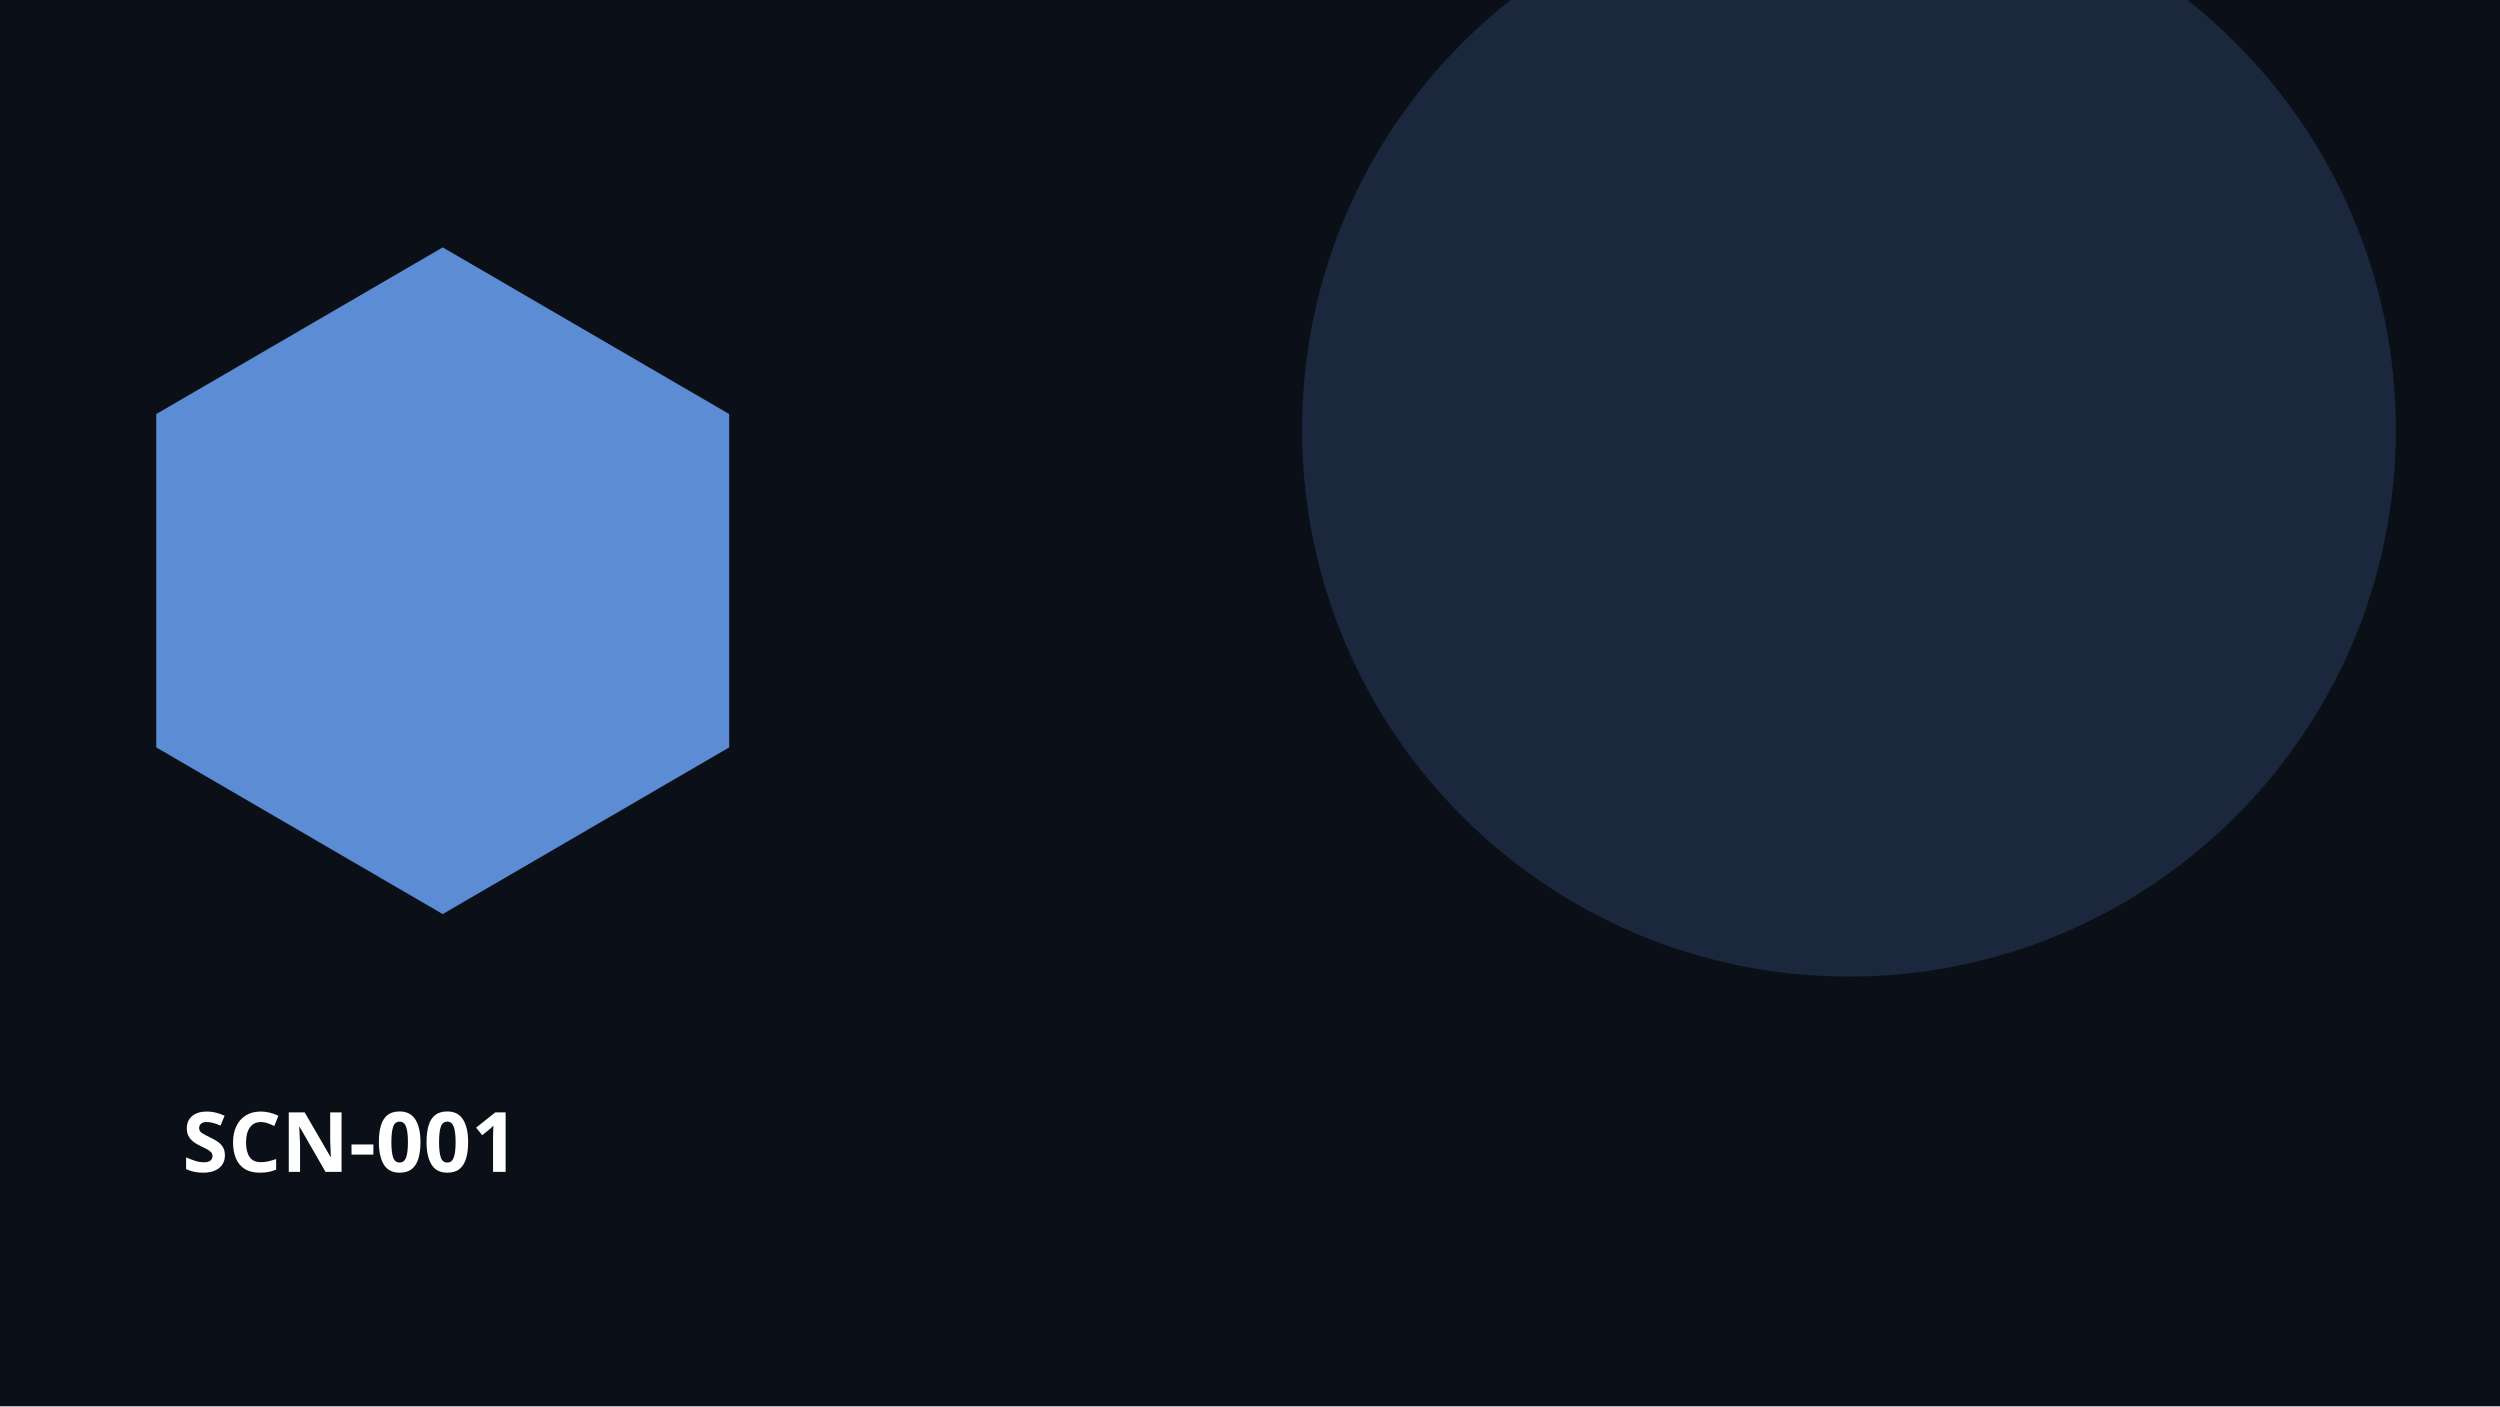
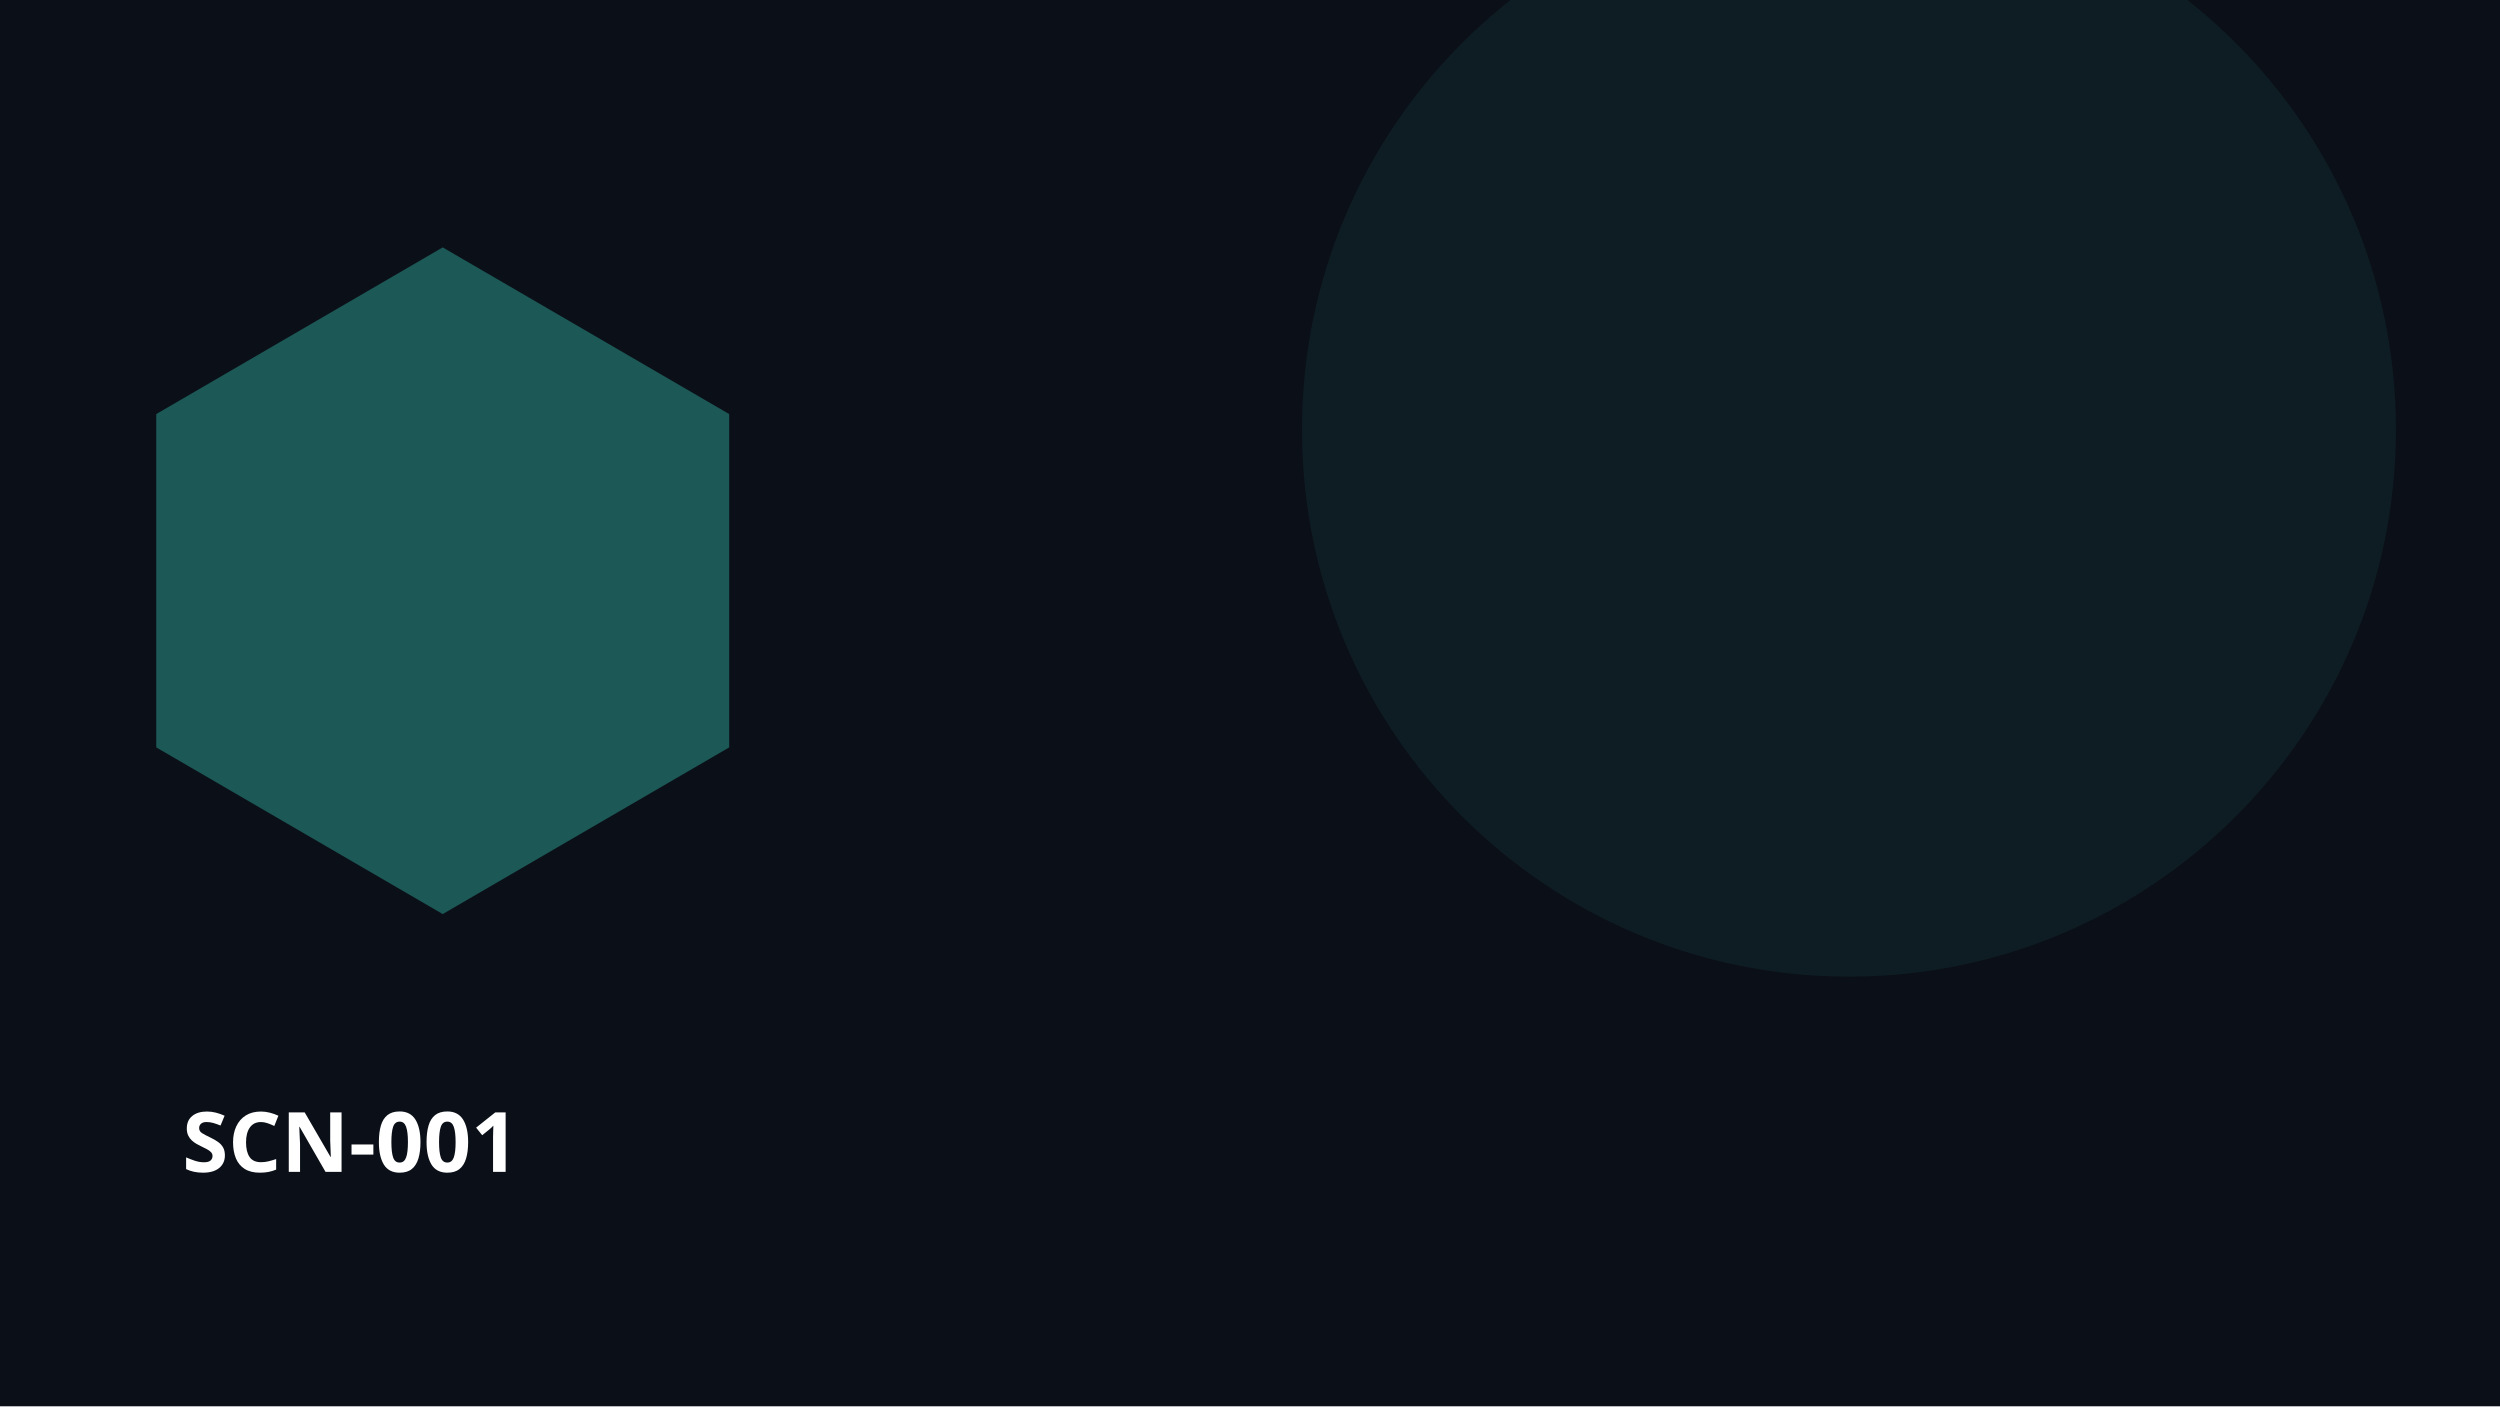
<svg xmlns="http://www.w3.org/2000/svg" viewBox="0 0 960 540">
  <rect width="960" height="540" fill="#0b1018" />
-   <circle cx="710" cy="165" r="210" fill="#6ea8fe" opacity=".16" />
-   <path d="M170 95l110 64v128l-110 64-110-64V159z" fill="#6ea8fe" opacity=".82" />
+   <circle cx="710" cy="165" r="210" fill="#1e6864" opacity=".16" />
+   <path d="M170 95l110 64v128l-110 64-110-64V159z" fill="#1e6864" opacity=".82" />
  <text x="70" y="450" fill="#fff" font-family="system-ui" font-size="32" font-weight="700">SCN-001</text>
</svg>
